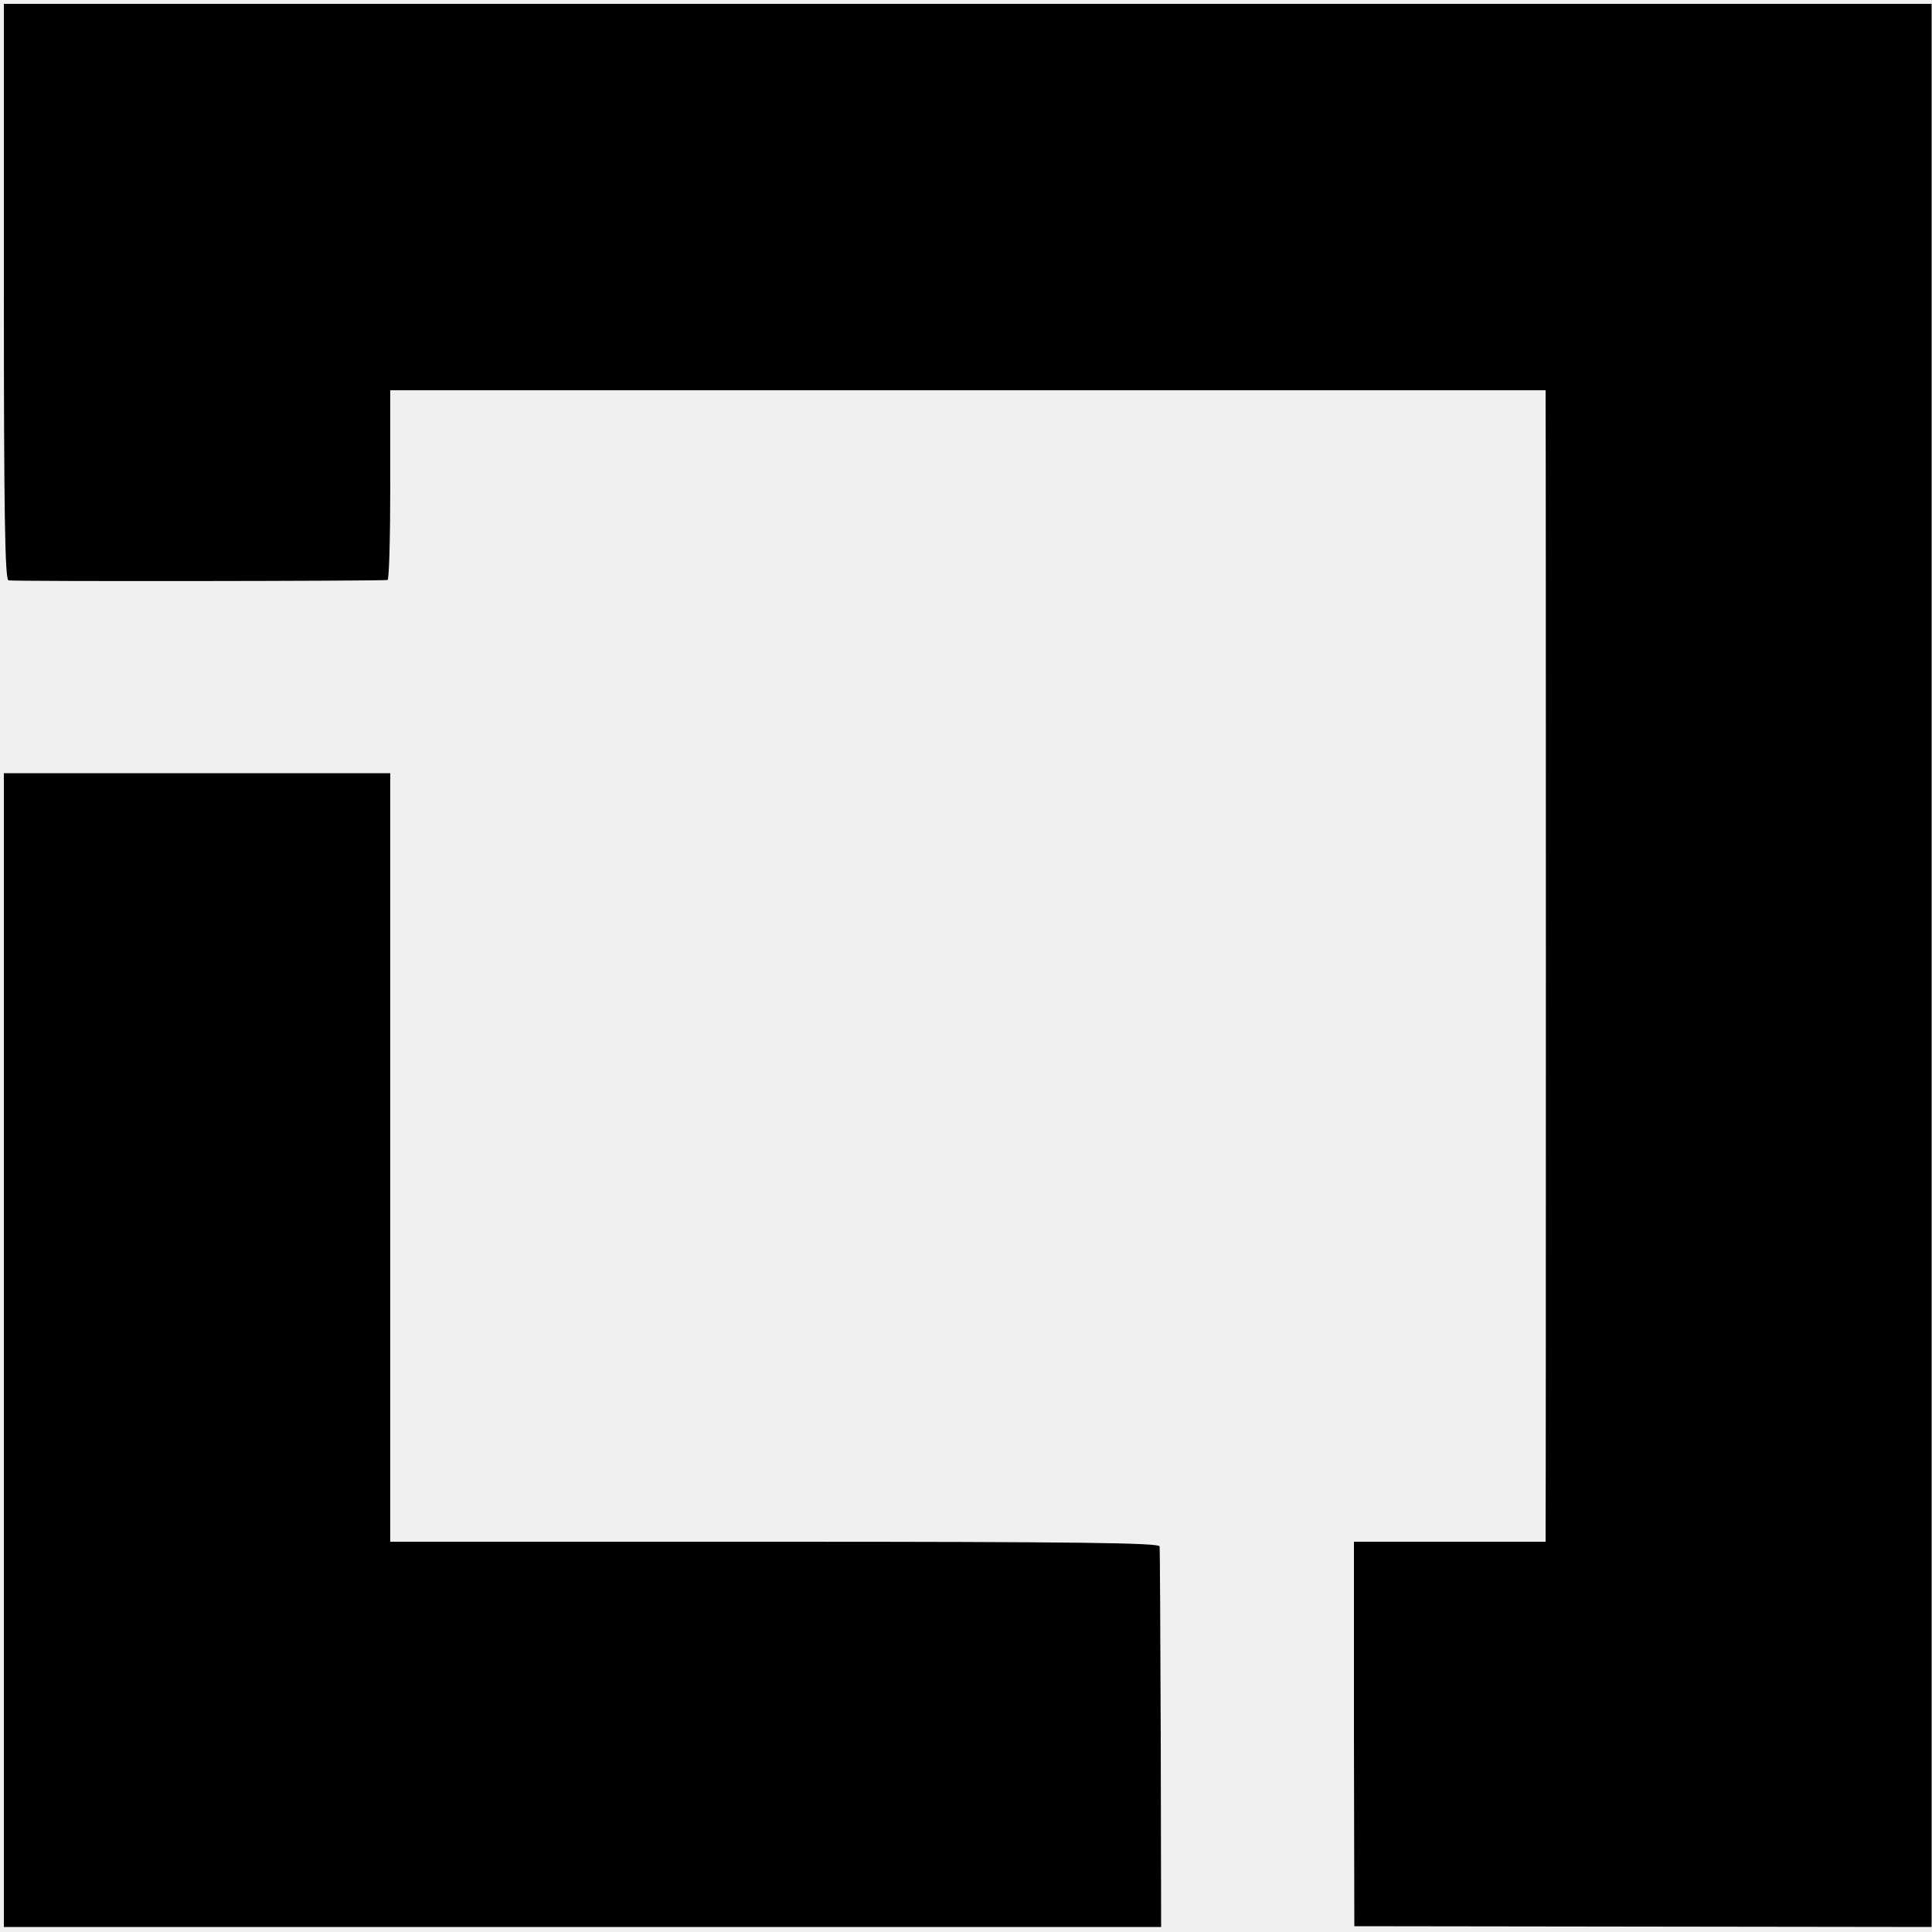
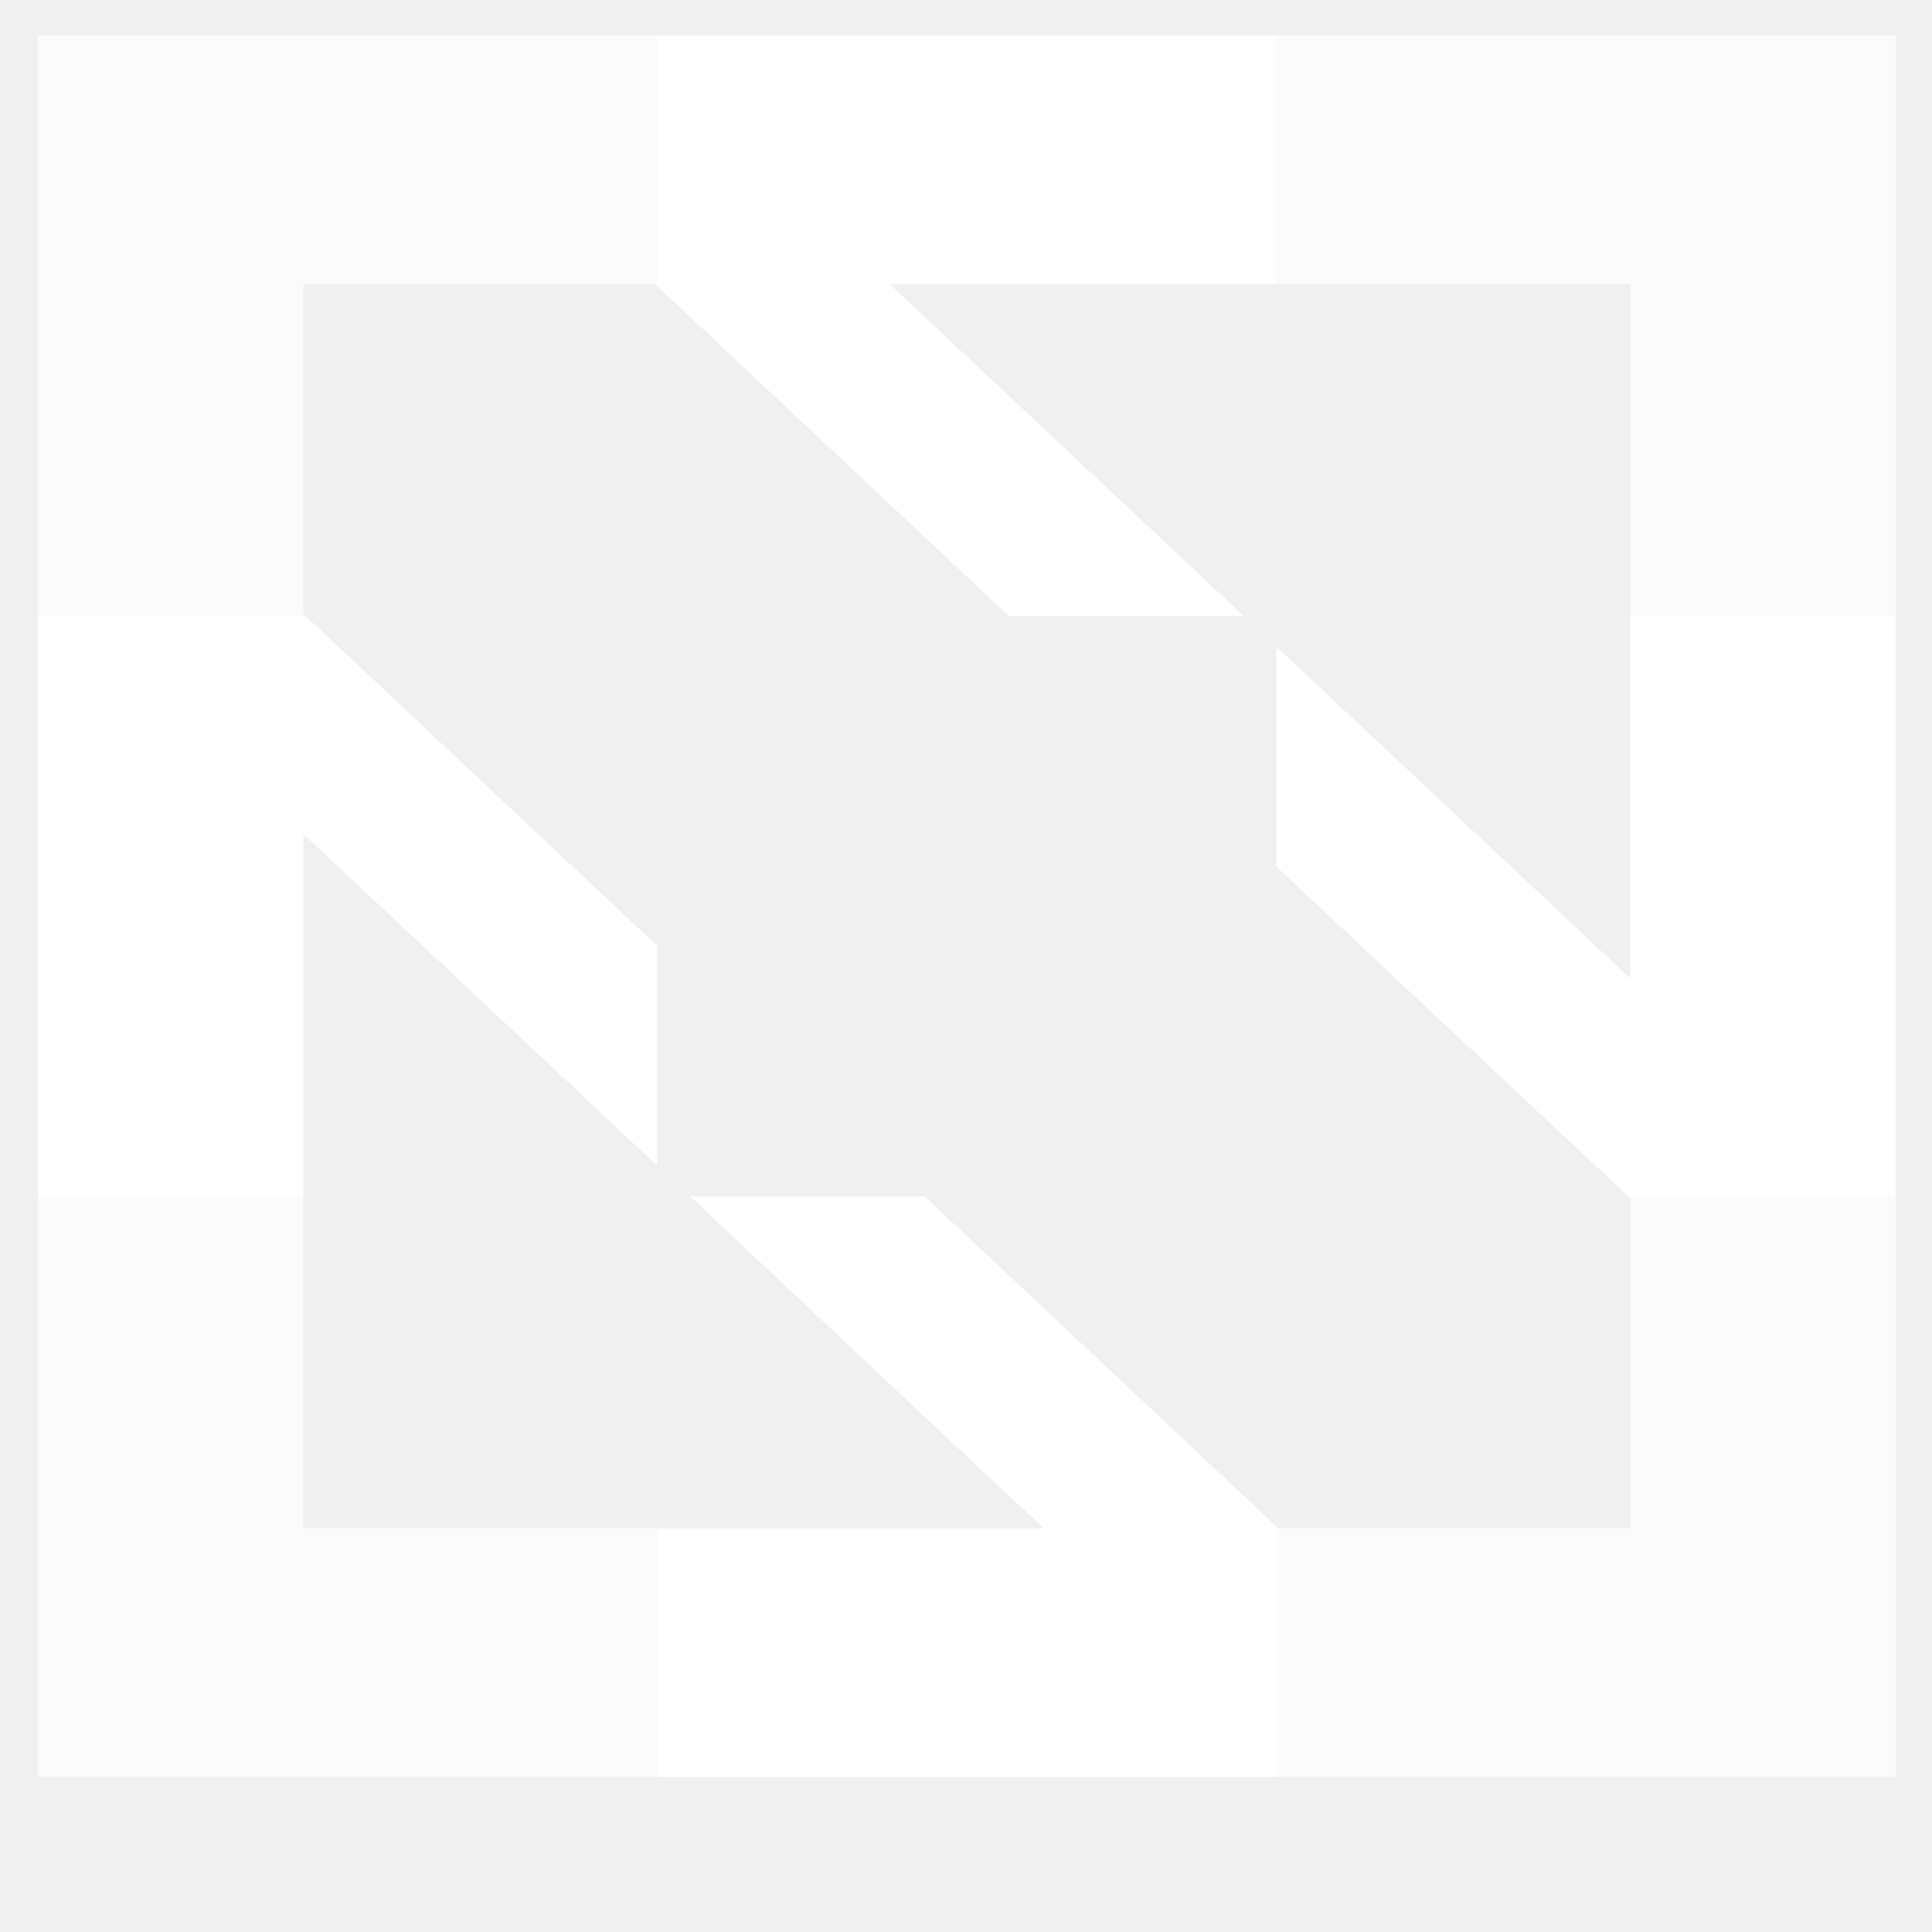
- <svg xmlns="http://www.w3.org/2000/svg" version="1.0" width="500pt" height="500pt" viewBox="0 0 500 500" preserveAspectRatio="xMidYMid meet">
-   <g transform="translate(0,500) scale(0.1,-0.1)" fill="#000000" stroke="none">
-     <path d="M10 4246 c0 -586 3 -745 12 -748 10 -3 952 -2 981 1 4 1 7 111 7 246 l0 245 1495 0 1495 0 0 -32 c1 -38 1 -2866 0 -2915 l0 -33 -248 0 -248 0 0 -498 1 -497 747 -1 747 -1 0 2488 0 2489 -2494 0 -2495 0 0 -744z" />
-     <path d="M10 1506 l0 -1493 1498 0 1497 0 -1 486 c-1 267 -2 492 -3 499 -1 9 -207 12 -996 12 l-995 0 0 994 0 995 -500 0 -500 0 0 -1493z" />
+ <svg xmlns="http://www.w3.org/2000/svg" height="16" viewBox="0 0 16 16" width="16">
+   <filter id="a" height="100%" width="100%" x="0%" y="0%">
+     <feColorMatrix in="SourceGraphic" type="matrix" values="0 0 0 0 1 0 0 0 0 1 0 0 0 0 1 0 0 0 1 0" />
+   </filter>
+   <mask id="b">
+     <g filter="url(#a)">
+       <path d="m0 0h16v15h-16z" fill-opacity=".749" />
+     </g>
+   </mask>
+   <clipPath id="c">
+     <path d="m0 0h16v15h-16z" />
+   </clipPath>
+   <g clip-path="url(#c)" mask="url(#b)">
+     <path d="m2.512 12.656v-2.75h-2.199v4.809h5.129v-2.059zm10.988-2.734v2.734h-2.914l-.016-.016v2.074h5.129v-4.809h-2.215zm-10.988-4.836v-2.734h2.914l.016.016v-2.074h-5.129v4.809h2.219zm8.059-4.793v2.059h2.93v2.75h2.199v-4.809zm0 0" fill="#fff" />
  </g>
+   <path d="m8.355 5.102h1.945l-2.934-2.75h3.203v-2.059h-5.129v2.074zm.758 6.172-1.457-1.367h-1.941l2.426 2.281.504.469h-3.203v2.059h5.129v-2.074zm4.387-4.113v.941l-.5-.469-2.43-2.277v1.82l1.457 1.367 1.457 1.363h2.215v-4.805h-2.199zm-10.988-.254 2.93 2.746v-1.82l-2.91-2.73h-2.219v4.805h2.199zm0 0" fill="#fff" />
</svg>
